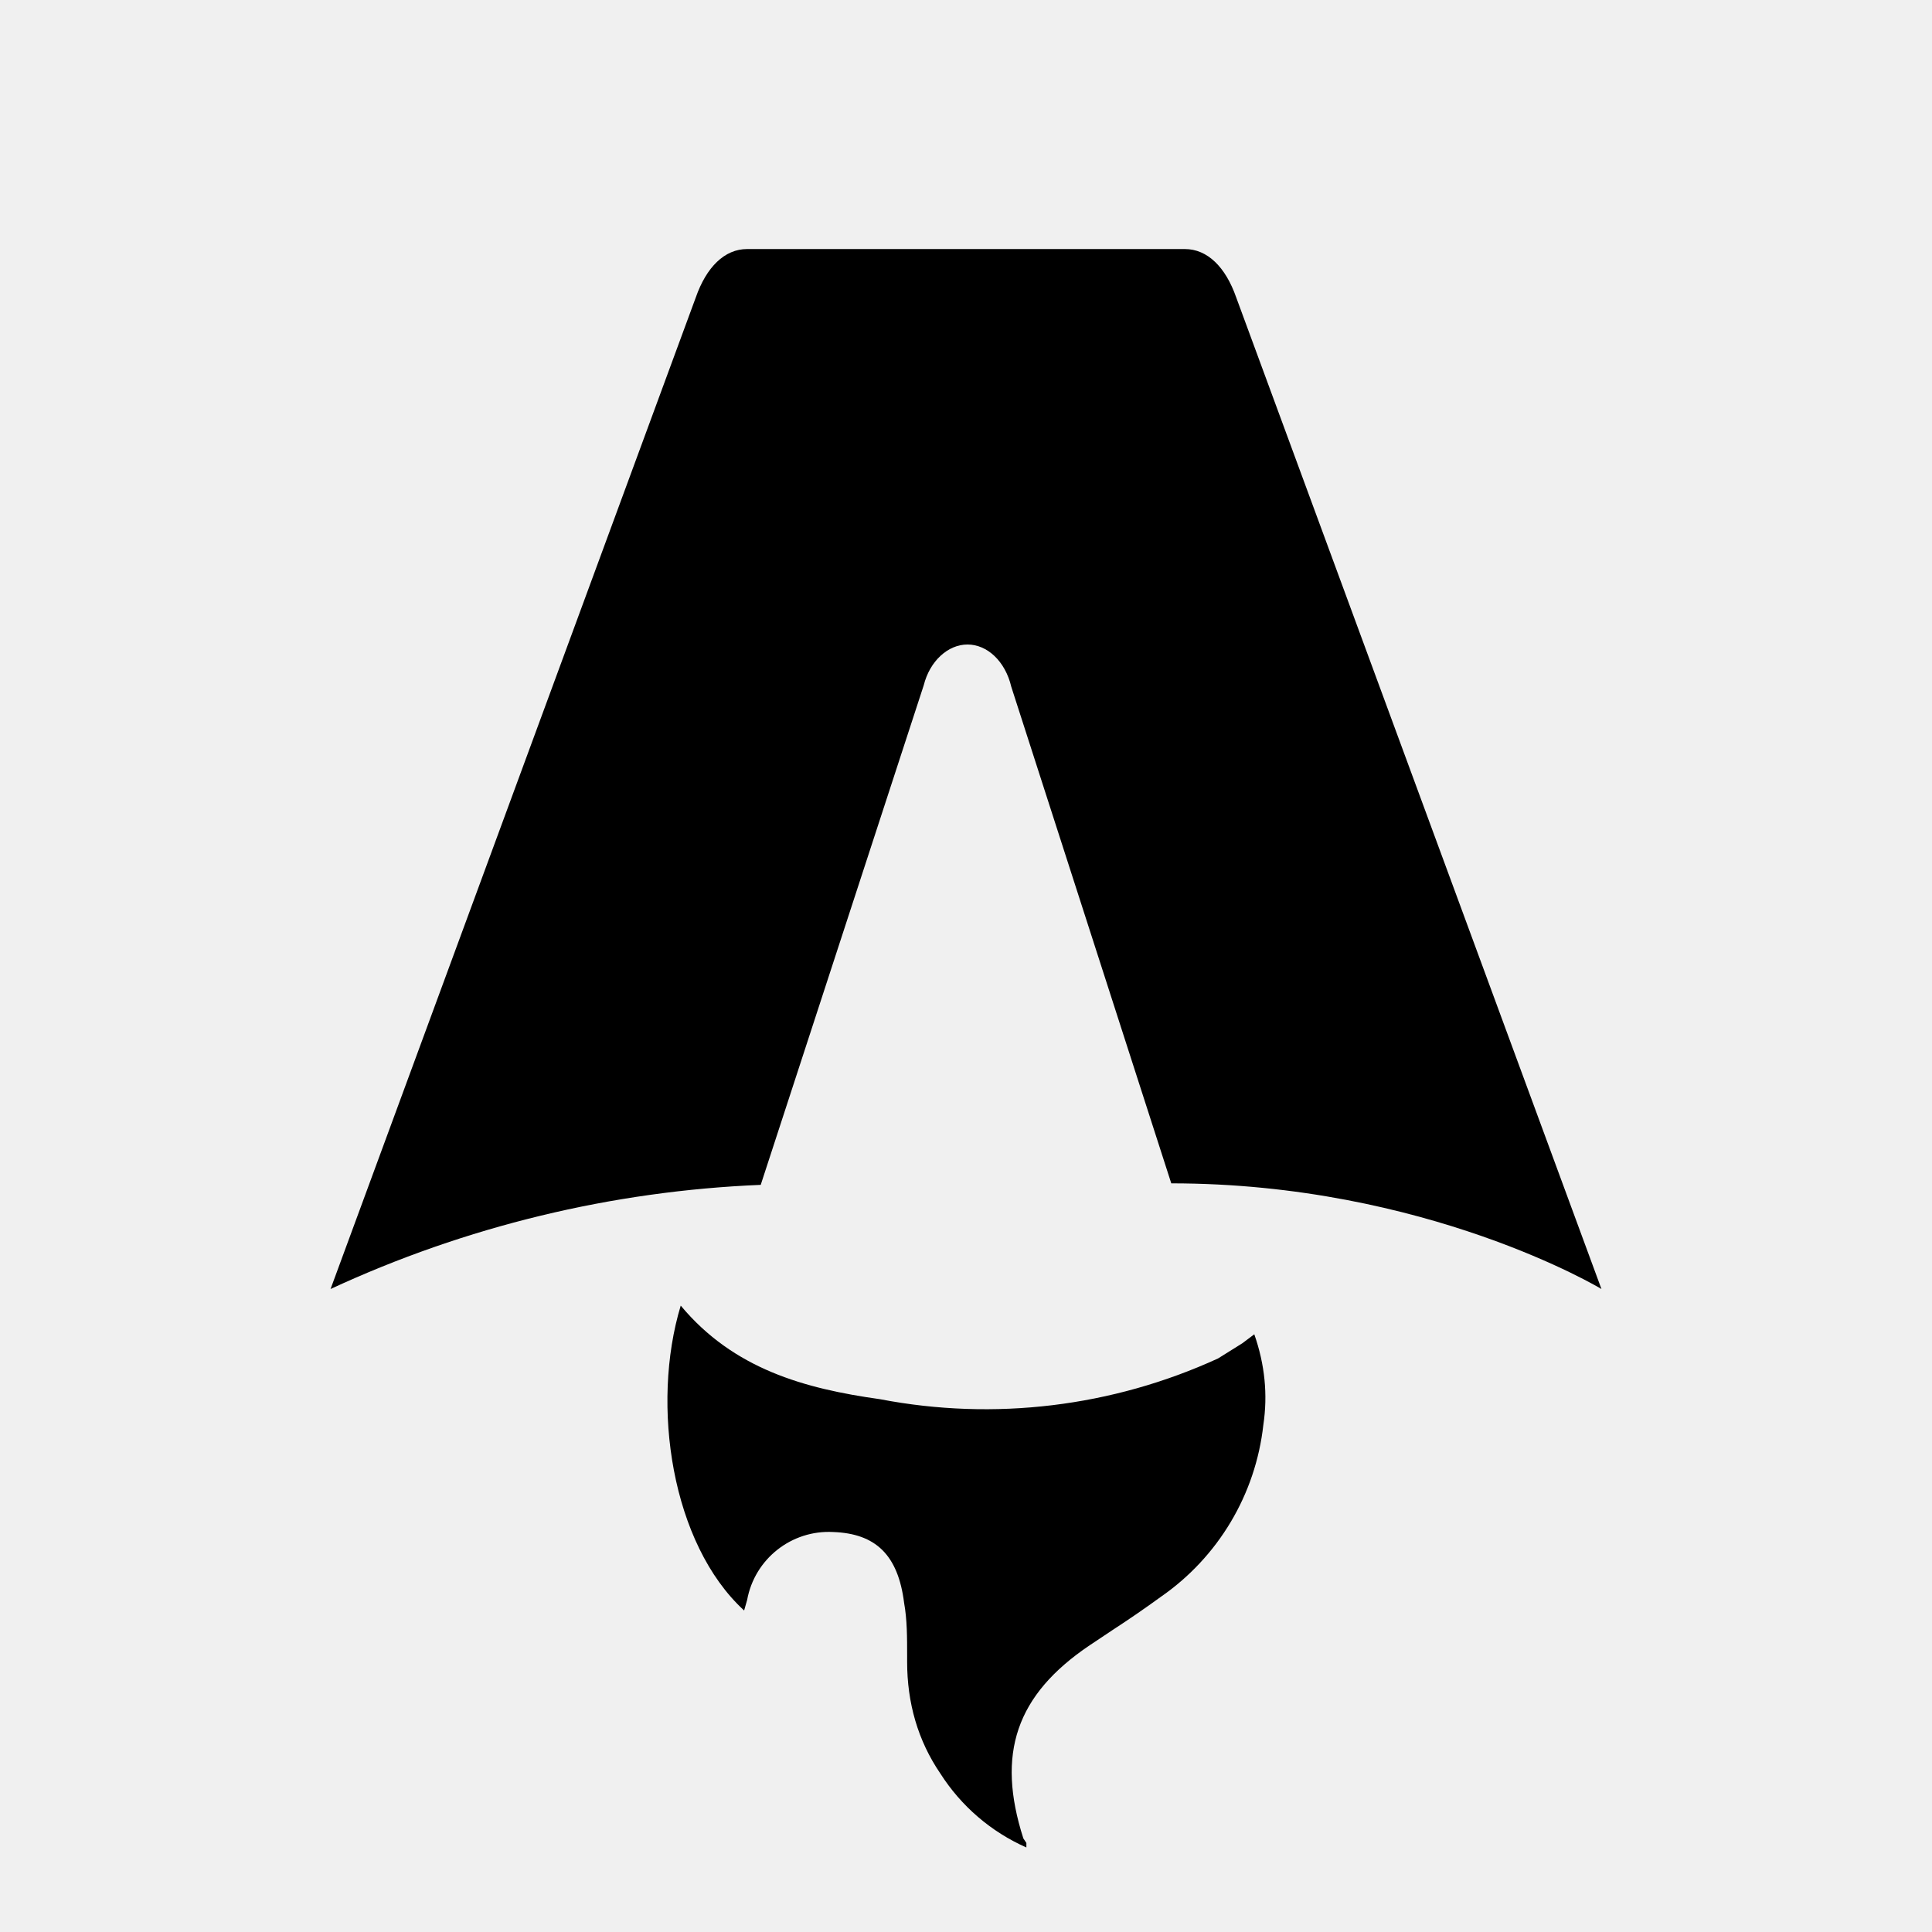
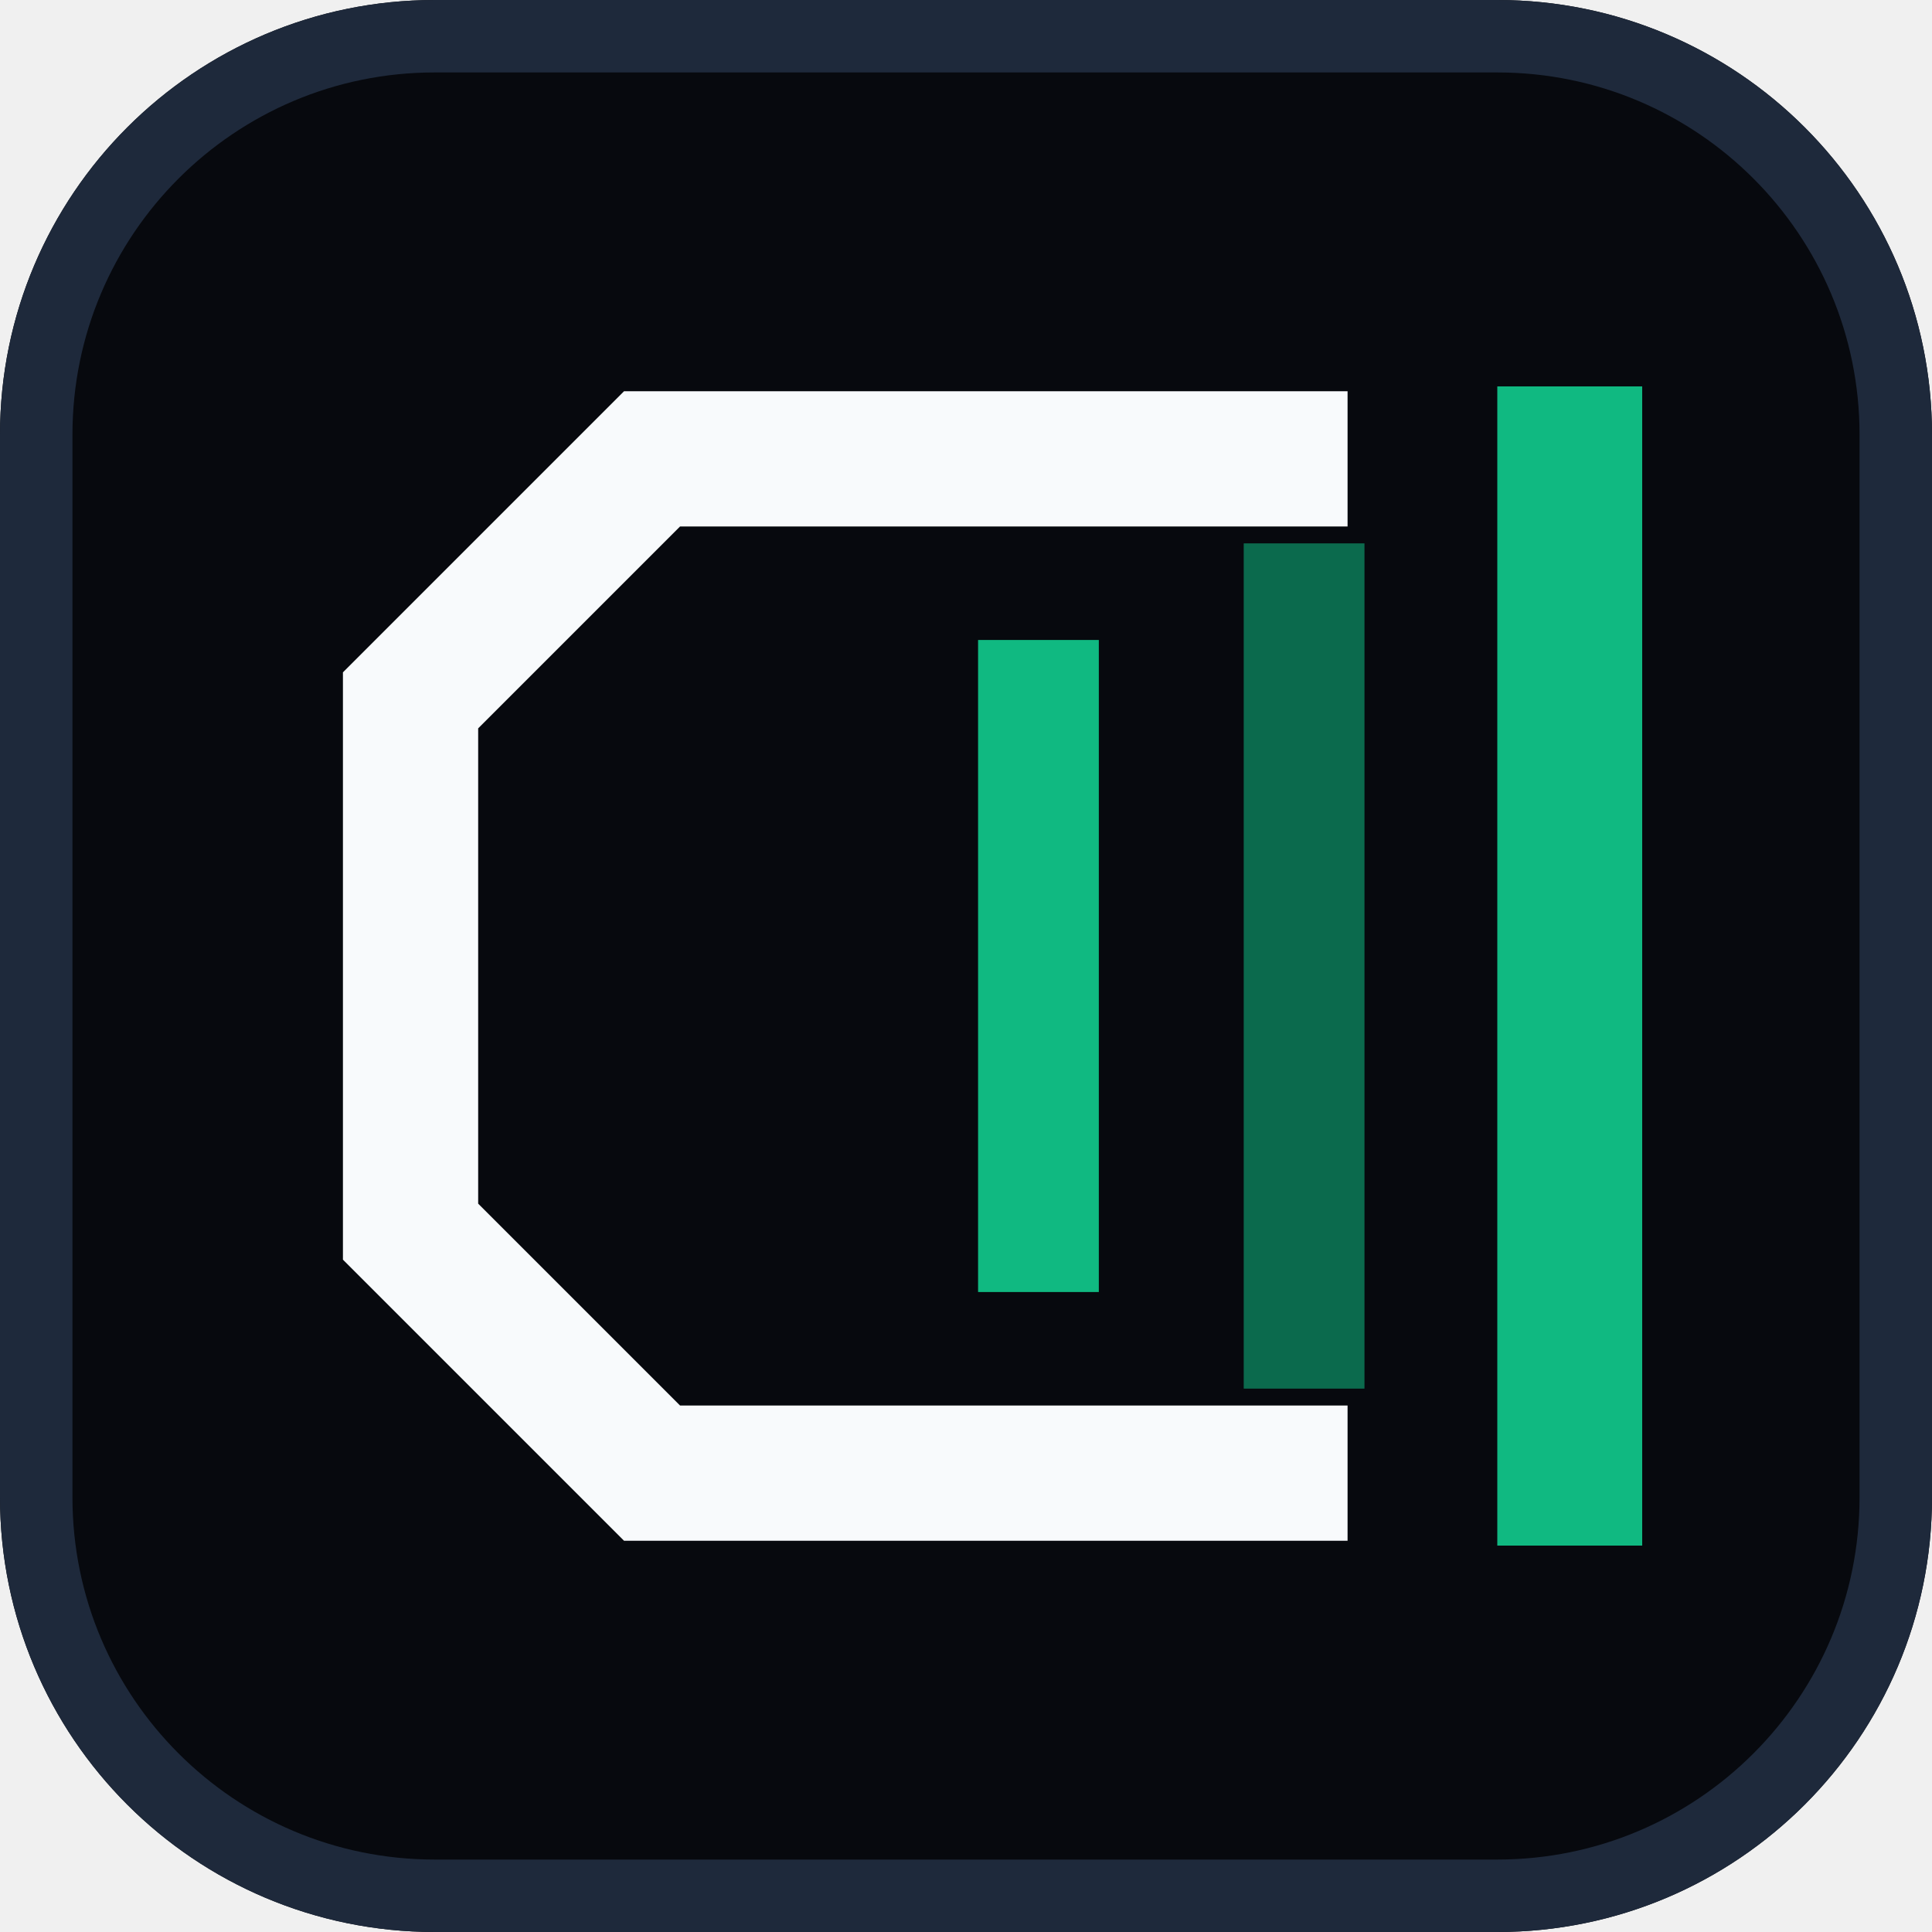
- <svg xmlns="http://www.w3.org/2000/svg" fill="none" viewBox="0 0 128 128">
-   <path d="M50.4 78.5a75.1 75.1 0 0 0-28.5 6.9l24.2-65.7c.7-2 1.9-3.2 3.4-3.2h29c1.5 0 2.7 1.2 3.4 3.2l24.2 65.7s-11.6-7-28.5-7L67 45.5c-.4-1.7-1.6-2.8-2.9-2.8-1.3 0-2.5 1.1-2.9 2.7L50.4 78.5Zm-1.1 28.2Zm-4.2-20.2c-2 6.6-.6 15.8 4.2 20.2a17.5 17.5 0 0 1 .2-.7 5.5 5.5 0 0 1 5.7-4.5c2.8.1 4.3 1.5 4.7 4.7.2 1.1.2 2.3.2 3.5v.4c0 2.7.7 5.2 2.2 7.4a13 13 0 0 0 5.7 4.9v-.3l-.2-.3c-1.8-5.6-.5-9.5 4.4-12.8l1.5-1a73 73 0 0 0 3.2-2.2 16 16 0 0 0 6.8-11.4c.3-2 .1-4-.6-6l-.8.6-1.6 1a37 37 0 0 1-22.4 2.7c-5-.7-9.7-2-13.2-6.2Z" />
-   <style>
-         path { fill: #000; }
-         @media (prefers-color-scheme: dark) {
-             path { fill: #FFF; }
-         }
-     </style>
+ <svg xmlns="http://www.w3.org/2000/svg" viewBox="0 0 40 40" fill="none">
+   <rect width="40" height="40" rx="9" fill="#07090e" />
+   <rect x="0.75" y="0.75" width="38.5" height="38.5" rx="8.25" stroke="#1e293b" stroke-width="1.5" />
+   <path d="M26.5 9.5H13.5L8.5 14.5V25.5L13.5 30.5H26.5" stroke="#f8fafc" stroke-width="2.8" stroke-linecap="square" stroke-linejoin="miter" />
+   <line x1="21.5" y1="14.5" x2="21.5" y2="25.5" stroke="#10b981" stroke-width="2.5" stroke-linecap="square" />
+   <line x1="27" y1="12.5" x2="27" y2="27.5" stroke="#10b981" stroke-width="2.5" stroke-linecap="square" stroke-opacity="0.55" />
+   <line x1="32.5" y1="9.5" x2="32.5" y2="30.5" stroke="#10b981" stroke-width="3" stroke-linecap="square" />
</svg>
